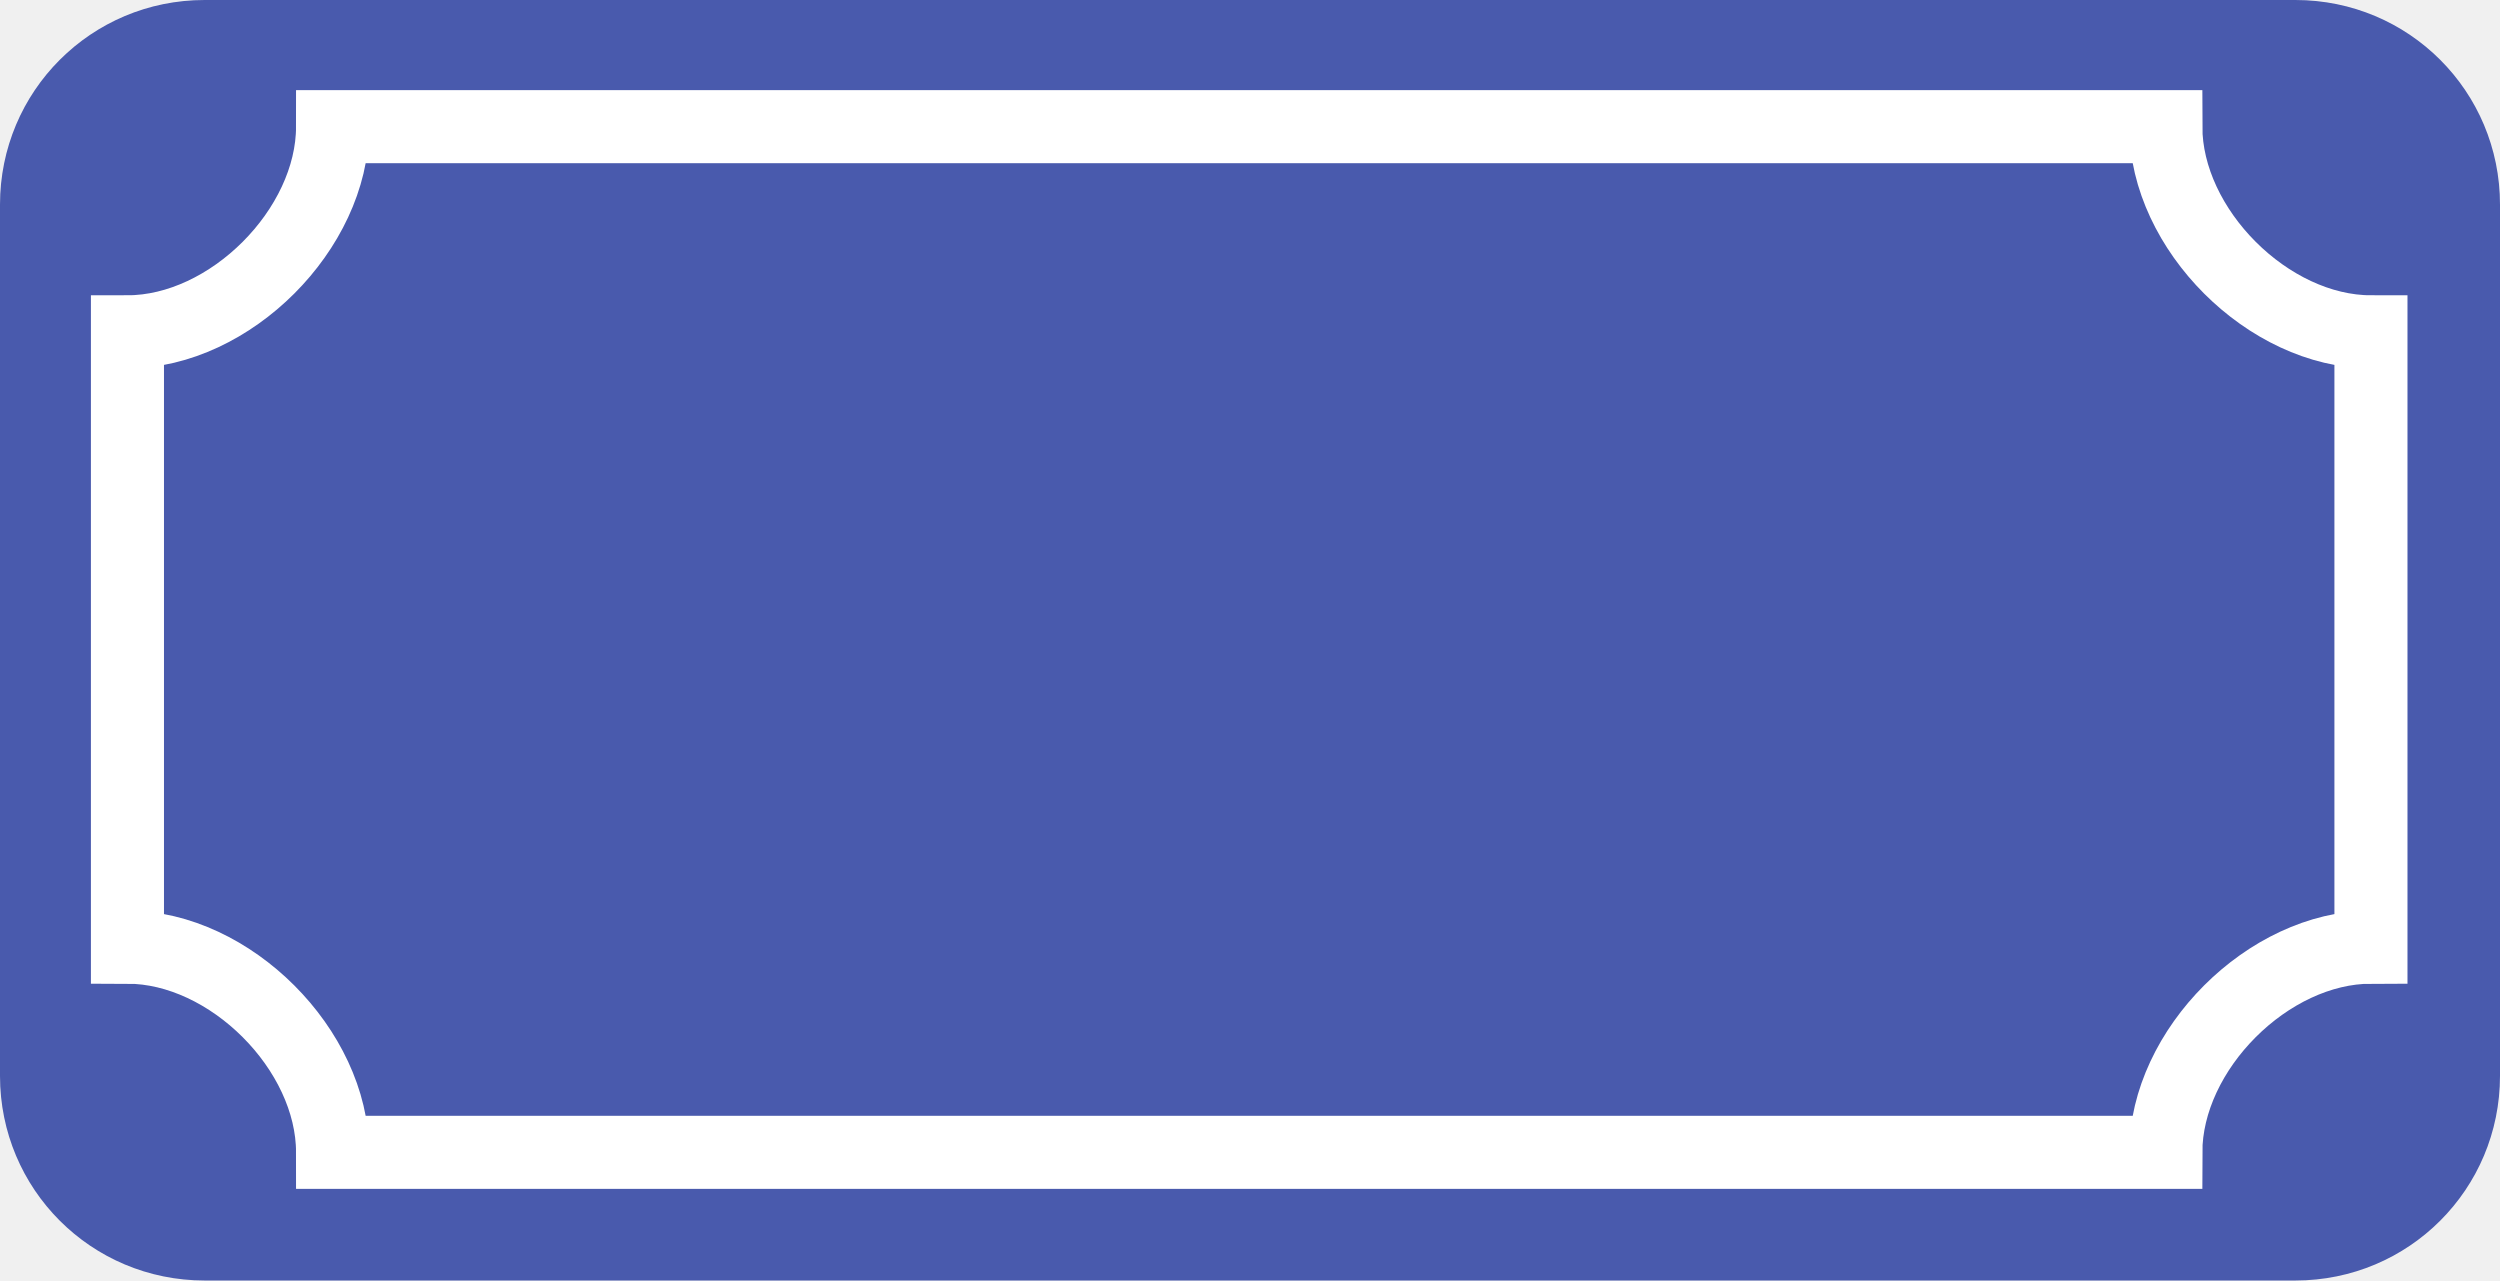
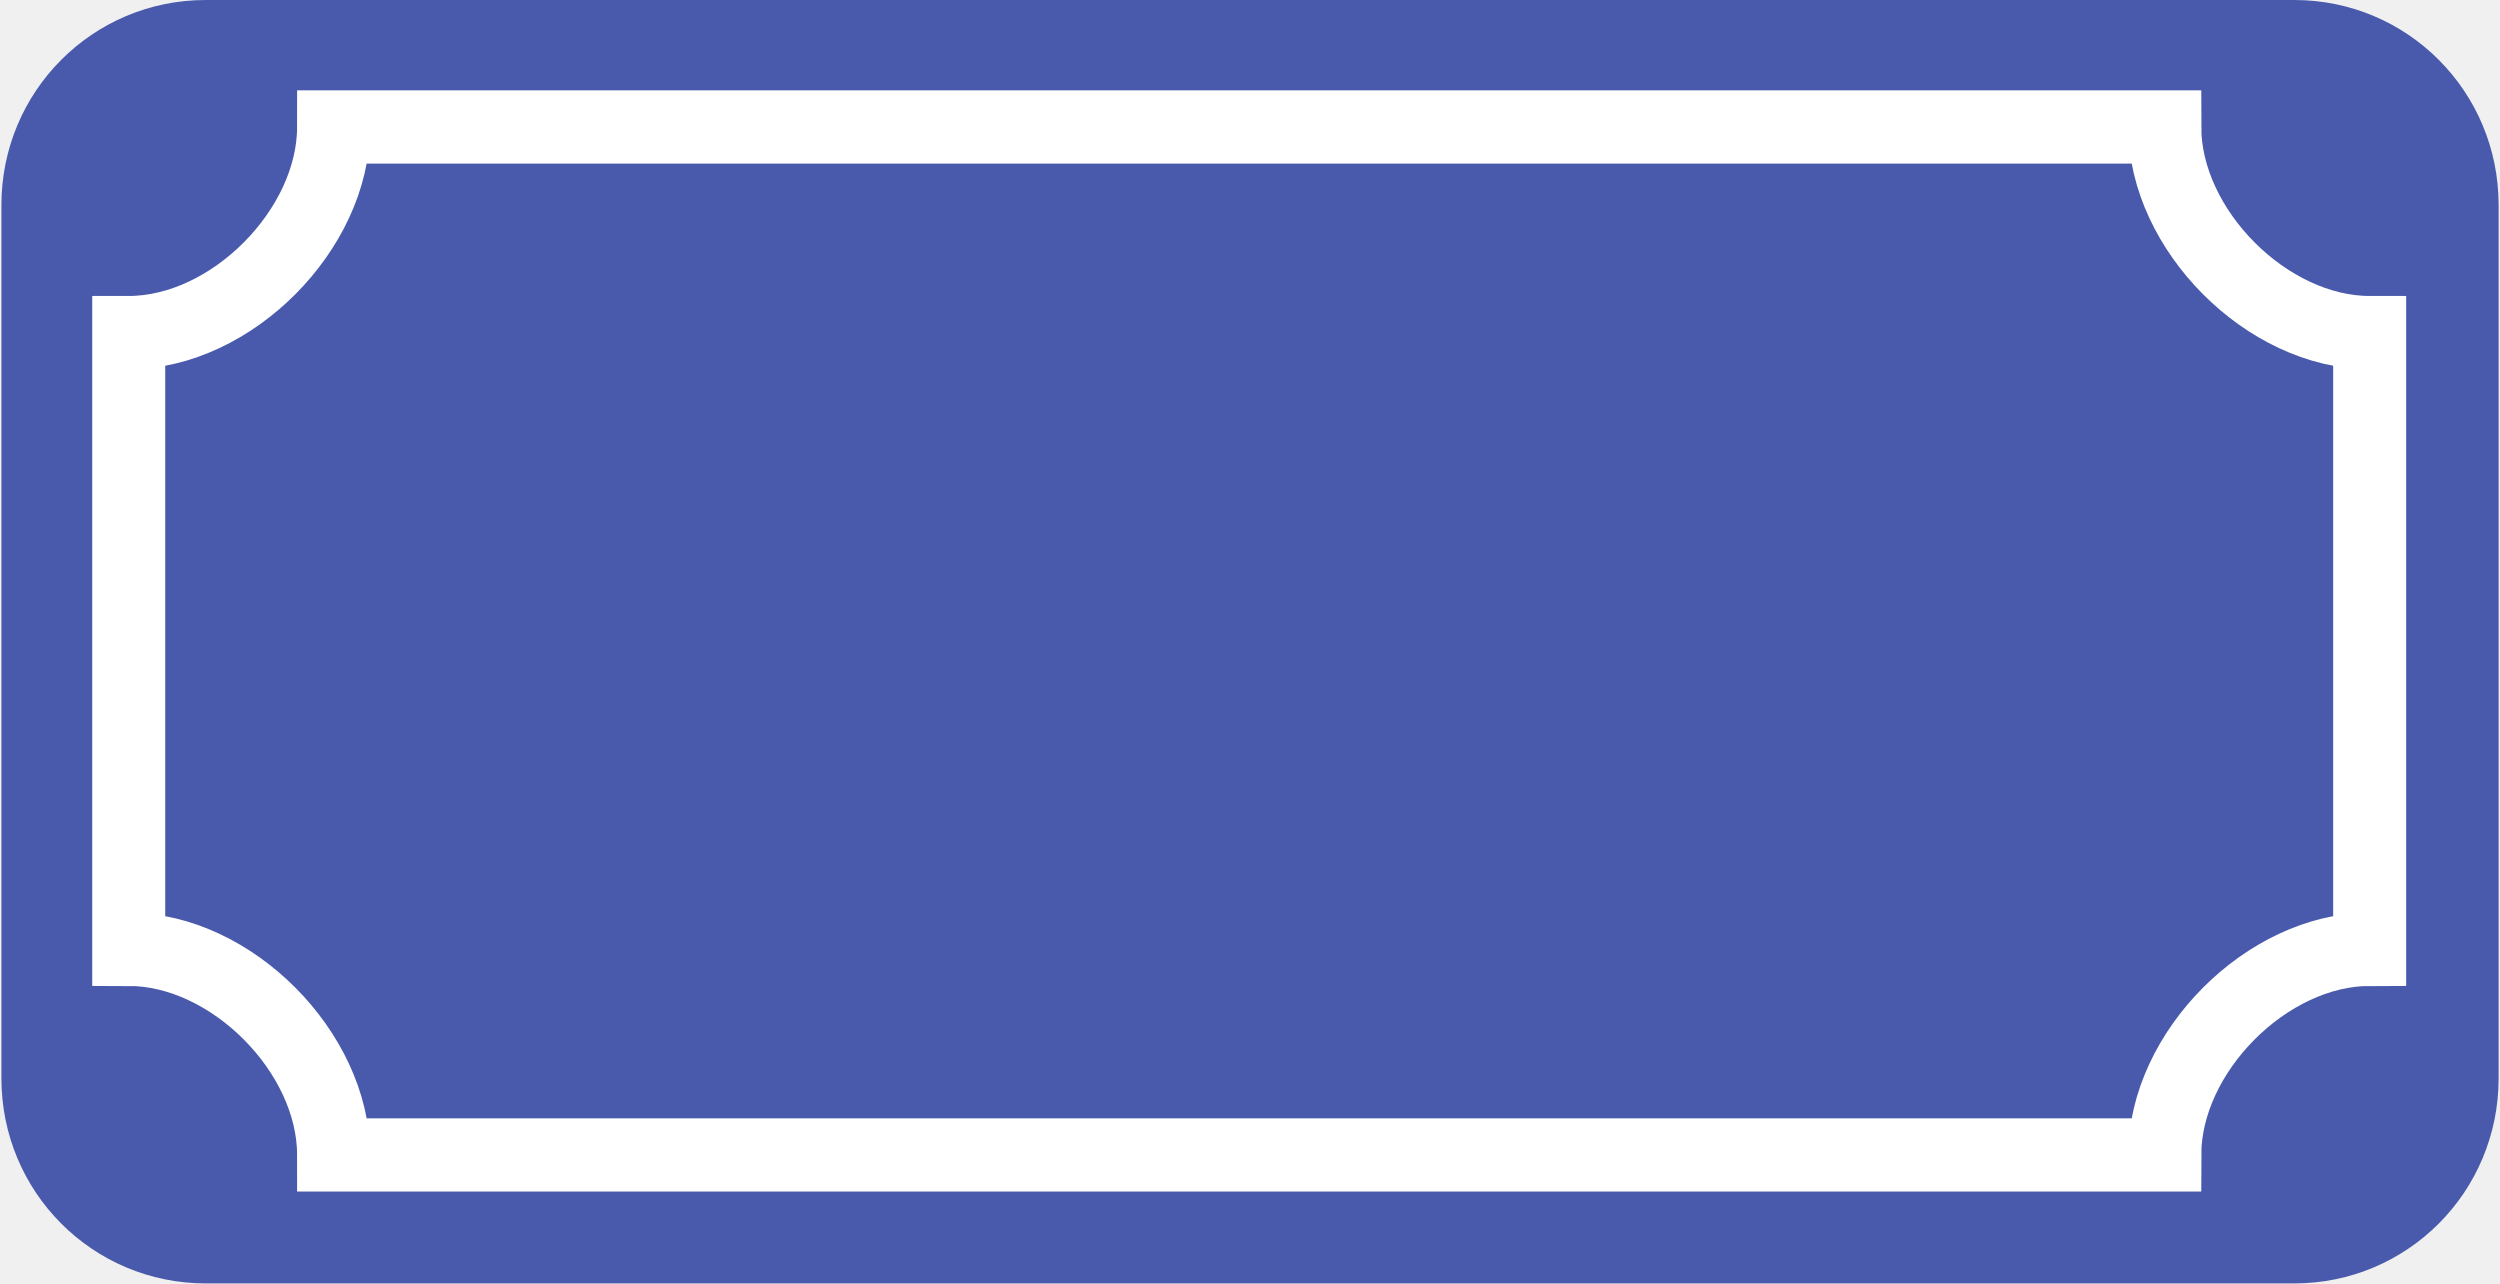
- <svg xmlns="http://www.w3.org/2000/svg" version="1.1" viewBox="0 0 171.578 87.883" id="svg12" width="171.578" height="87.883">
-   <defs id="defs16" />
-   <path d="m 14.044,0 h 143.49 c 7.78,0 14.044,6.263 14.044,14.044 v 59.795 c 0,7.78 -6.263,14.044 -14.044,14.044 H 14.044 C 6.264,87.883 0,81.62 0,73.839 V 14.044 C 0,6.264 6.263,0 14.044,0 Z" style="fill:#495aad;paint-order:normal" id="path6" />
-   <path d="m 8.747,22.773 v 42.233 c 7.039,0 14.078,7.039 14.078,14.078 h 125.818 c 0,-7.039 7.039,-14.078 14.078,-14.078 V 22.773 c -7.039,0 -14.078,-7.039 -14.078,-14.078 H 22.825 c 0,7.039 -7.039,14.078 -14.078,14.078 z" id="path8" style="fill:none;stroke:#ffffff;stroke-width:5.015" />
+ <svg xmlns="http://www.w3.org/2000/svg" width="374px" height="192px" viewBox="0 0 374 192" version="1.1">
+   <g id="surface1">
+     <path style=" stroke:none;fill-rule:nonzero;fill:rgb(28.627%,35.294%,67.843%);fill-opacity:1;" d="M 30.789 0 L 343.211 0 C 360.152 0 373.793 13.684 373.793 30.684 L 373.793 161.316 C 373.793 178.316 360.152 192 343.211 192 L 30.789 192 C 13.848 192 0.211 178.316 0.211 161.316 L 0.211 30.684 C 0.211 13.684 13.848 0 30.789 0 Z M 30.789 0 " />
+     <path style="fill:none;stroke-width:5.015;stroke-linecap:butt;stroke-linejoin:miter;stroke:rgb(100%,100%,100%);stroke-opacity:1;stroke-miterlimit:4;" d="M 8.748 22.774 L 8.748 65.006 C 15.786 65.006 22.824 72.045 22.824 79.084 L 148.642 79.084 C 148.642 72.045 155.68 65.006 162.72 65.006 L 162.72 22.774 C 155.68 22.774 148.642 15.734 148.642 8.695 L 22.824 8.695 C 22.824 15.734 15.786 22.774 8.748 22.774 Z M 8.748 22.774 " transform="matrix(2.177313,0,0,2.184722,0.210677,0.000000000000015502)" />
+   </g>
</svg>
